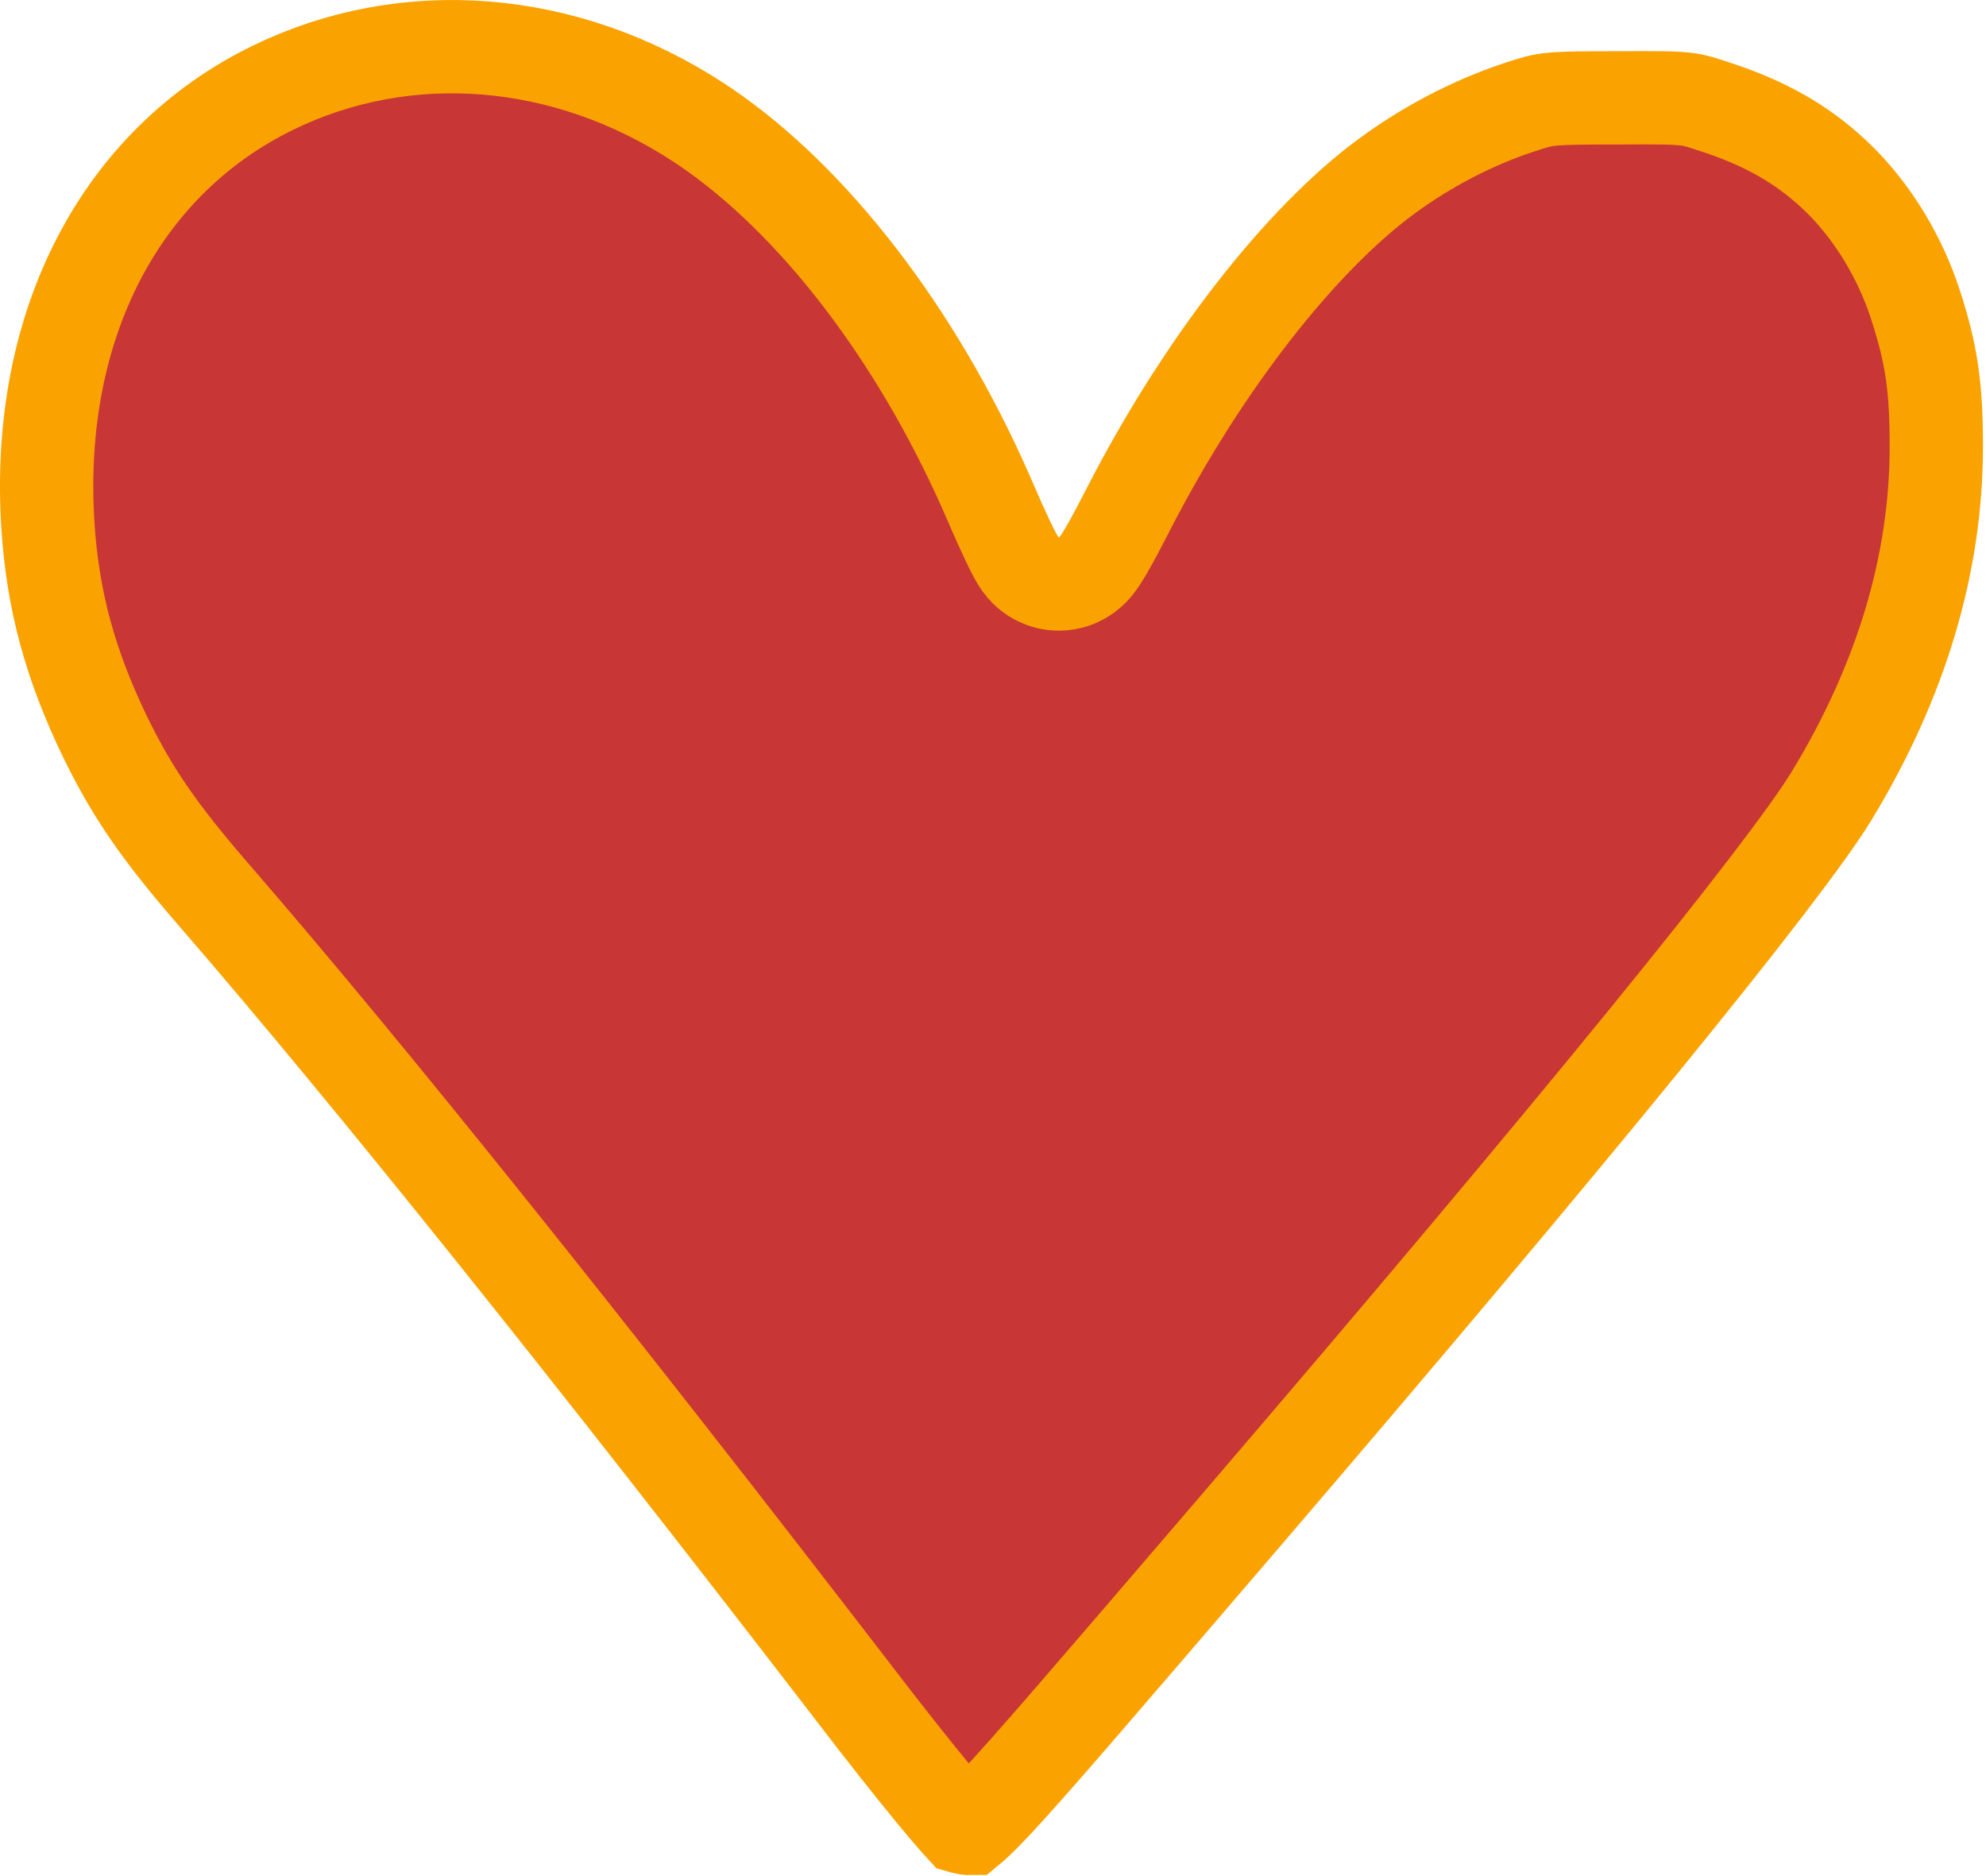
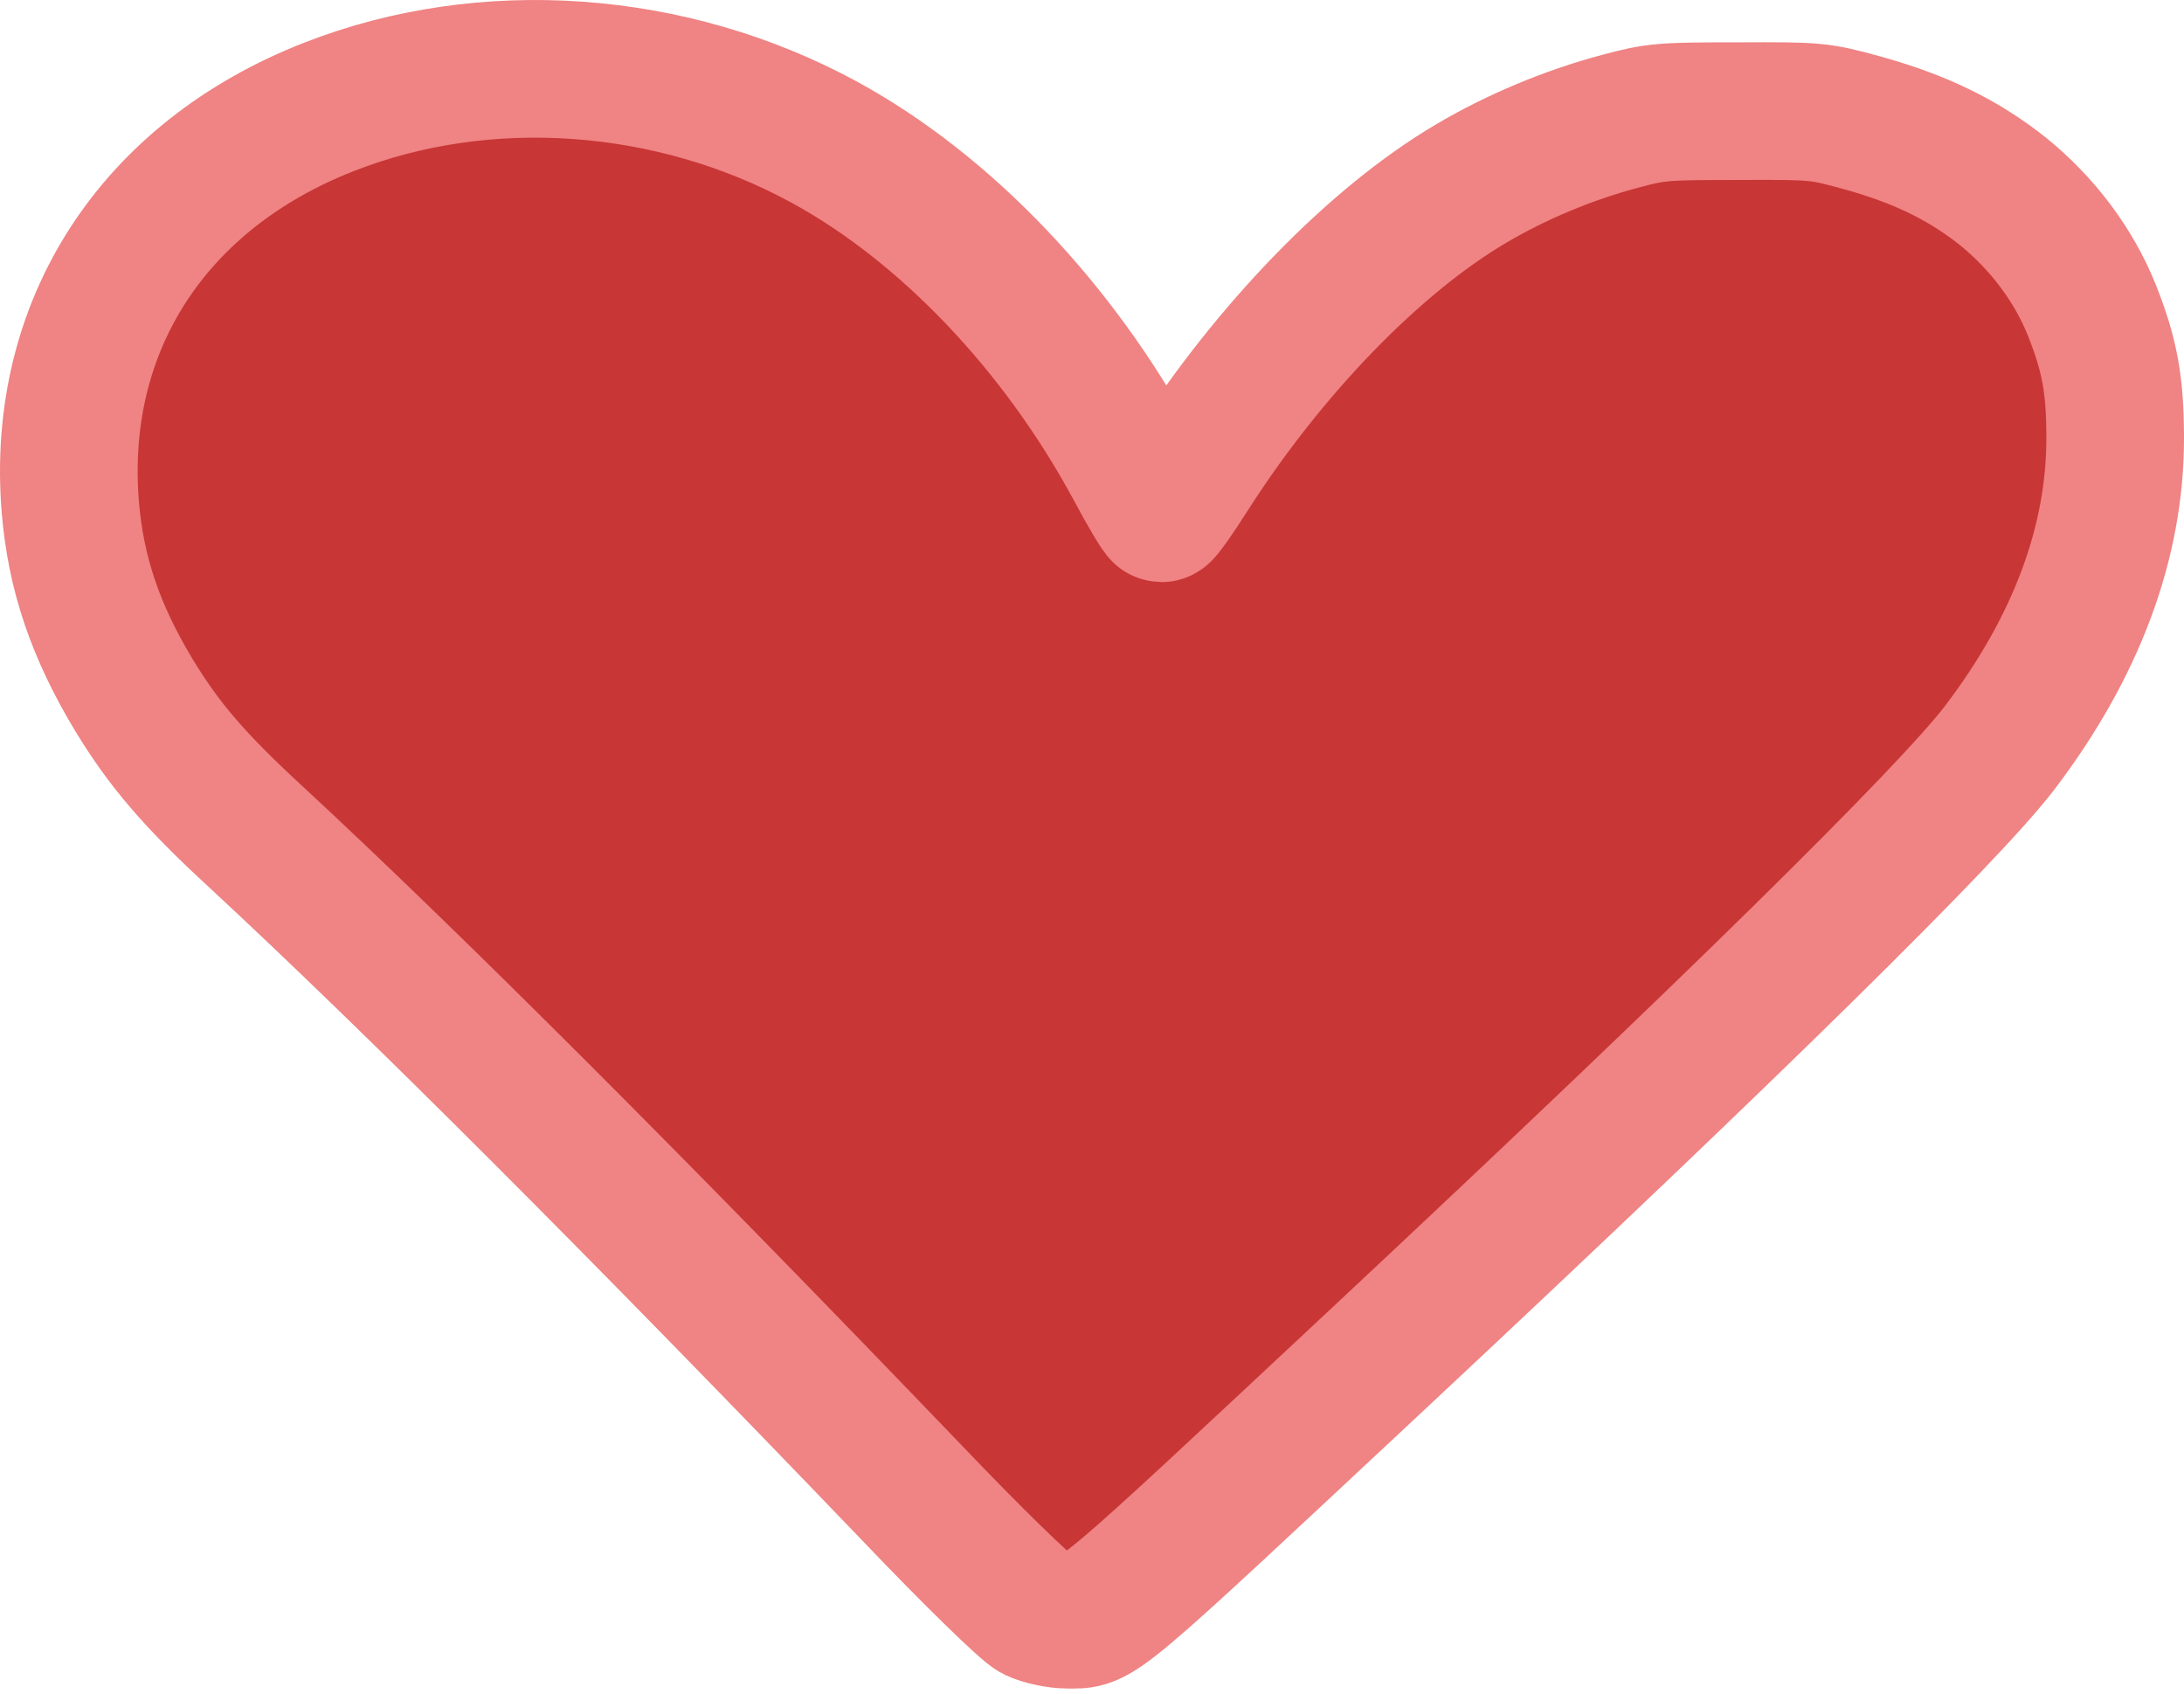
- <svg xmlns="http://www.w3.org/2000/svg" width="447" height="422" viewBox="0 0 447 422" fill="none">
-   <path d="M61.422 19.751C91.313 5.157 127.252 7.865 157.389 27.649L158.819 28.605C182.849 44.928 206.092 74.808 222.023 110.953L222.776 112.68C224.266 116.171 225.72 119.394 226.866 121.793C227.432 122.978 227.974 124.068 228.435 124.921C228.647 125.314 228.948 125.857 229.292 126.386C229.438 126.61 229.79 127.142 230.295 127.726C230.529 127.996 231.065 128.595 231.864 129.212C232.283 129.535 234.662 131.416 238.315 131.416C240.9 131.416 242.763 130.473 243.514 130.05C244.396 129.552 245.026 129.031 245.361 128.735C246.036 128.14 246.509 127.574 246.72 127.314C247.191 126.735 247.582 126.151 247.832 125.768C248.378 124.929 248.989 123.891 249.594 122.82C250.833 120.628 252.383 117.706 253.976 114.572C270.746 81.92 292.719 53.959 311.951 39.764L311.962 39.756C321.089 33.002 331.504 27.621 341.536 24.277L341.555 24.27L341.573 24.265C345.378 22.981 346.87 22.584 349.129 22.346C351.887 22.055 355.735 22.016 364.216 22.016H364.276C373.167 21.964 376.775 21.988 379.385 22.303C381.549 22.563 382.989 23.007 387.805 24.646C399.127 28.572 407.03 33.474 414.406 40.757C421.78 48.236 427.71 57.965 431.214 68.812V68.814C434.743 79.855 435.815 86.961 435.815 100.516C435.815 126.746 427.98 153.278 412.149 179.251C406.984 187.684 392.635 206.449 369.776 234.495C347.103 262.313 316.516 298.715 279.347 342.079C246.591 380.261 231.29 398.186 223.209 406.679C220.539 409.485 219.054 410.814 218.325 411.413C218.182 411.414 218.021 411.415 217.841 411.415C217.825 411.414 217.73 411.409 217.556 411.382C217.319 411.345 217.029 411.285 216.721 411.202C216.642 411.181 216.566 411.156 216.494 411.135C216.2 410.819 215.836 410.421 215.4 409.93C213.972 408.318 212.027 406.022 209.679 403.163C204.996 397.463 198.898 389.762 192.456 381.338L192.447 381.325L192.438 381.313C132.703 303.668 82.955 241.575 48.452 201.741L48.443 201.731L47.266 200.369C35.685 186.92 29.933 178.447 24.22 166.963L23.648 165.805C15.802 149.54 11.895 135.16 10.792 118.425C7.819 72.665 27.537 36.253 61.413 19.756L61.422 19.751Z" fill="#C83636" stroke="#FAA300" stroke-width="21" />
+ <svg xmlns="http://www.w3.org/2000/svg" width="476" height="369" viewBox="0 0 476 369" fill="none">
+   <path d="M225.468 351.466C223.669 350.585 211.977 339.209 198.987 325.591C139.329 263.427 89.764 213.841 55.488 182.118C42.297 169.942 35.802 162.332 29.207 151.517C20.813 137.578 16.516 125.001 15.317 110.422C12.119 71.009 33.404 38.245 71.777 23.265C105.753 9.967 146.324 12.851 179.6 30.955C206.082 45.374 230.764 71.329 247.252 101.93C250.15 107.378 252.848 111.864 253.148 111.864C253.548 111.864 256.346 107.858 259.444 102.972C276.632 76.136 299.515 52.504 320.501 40.087C330.494 34.159 341.885 29.433 352.978 26.469C360.972 24.306 362.471 24.226 378.959 24.226C396.147 24.146 396.547 24.226 405.94 26.789C418.631 30.314 427.925 34.88 436.519 41.689C445.112 48.659 451.908 57.631 455.905 67.564C459.802 77.337 461.001 83.906 461.001 95.522C461.001 118.272 452.507 141.023 435.819 162.972C424.627 177.632 376.461 224.976 302.114 294.509C236.96 355.391 239.858 352.988 232.663 352.988C230.364 352.988 227.167 352.267 225.468 351.466Z" fill="#C83636" stroke="#F08383" style="fill:#C83636;fill:color(display-p3 0.784 0.212 0.212);fill-opacity:1;stroke:#F08383;stroke:color(display-p3 0.94 0.512 0.512);stroke-opacity:1;" stroke-width="30" />
</svg>
